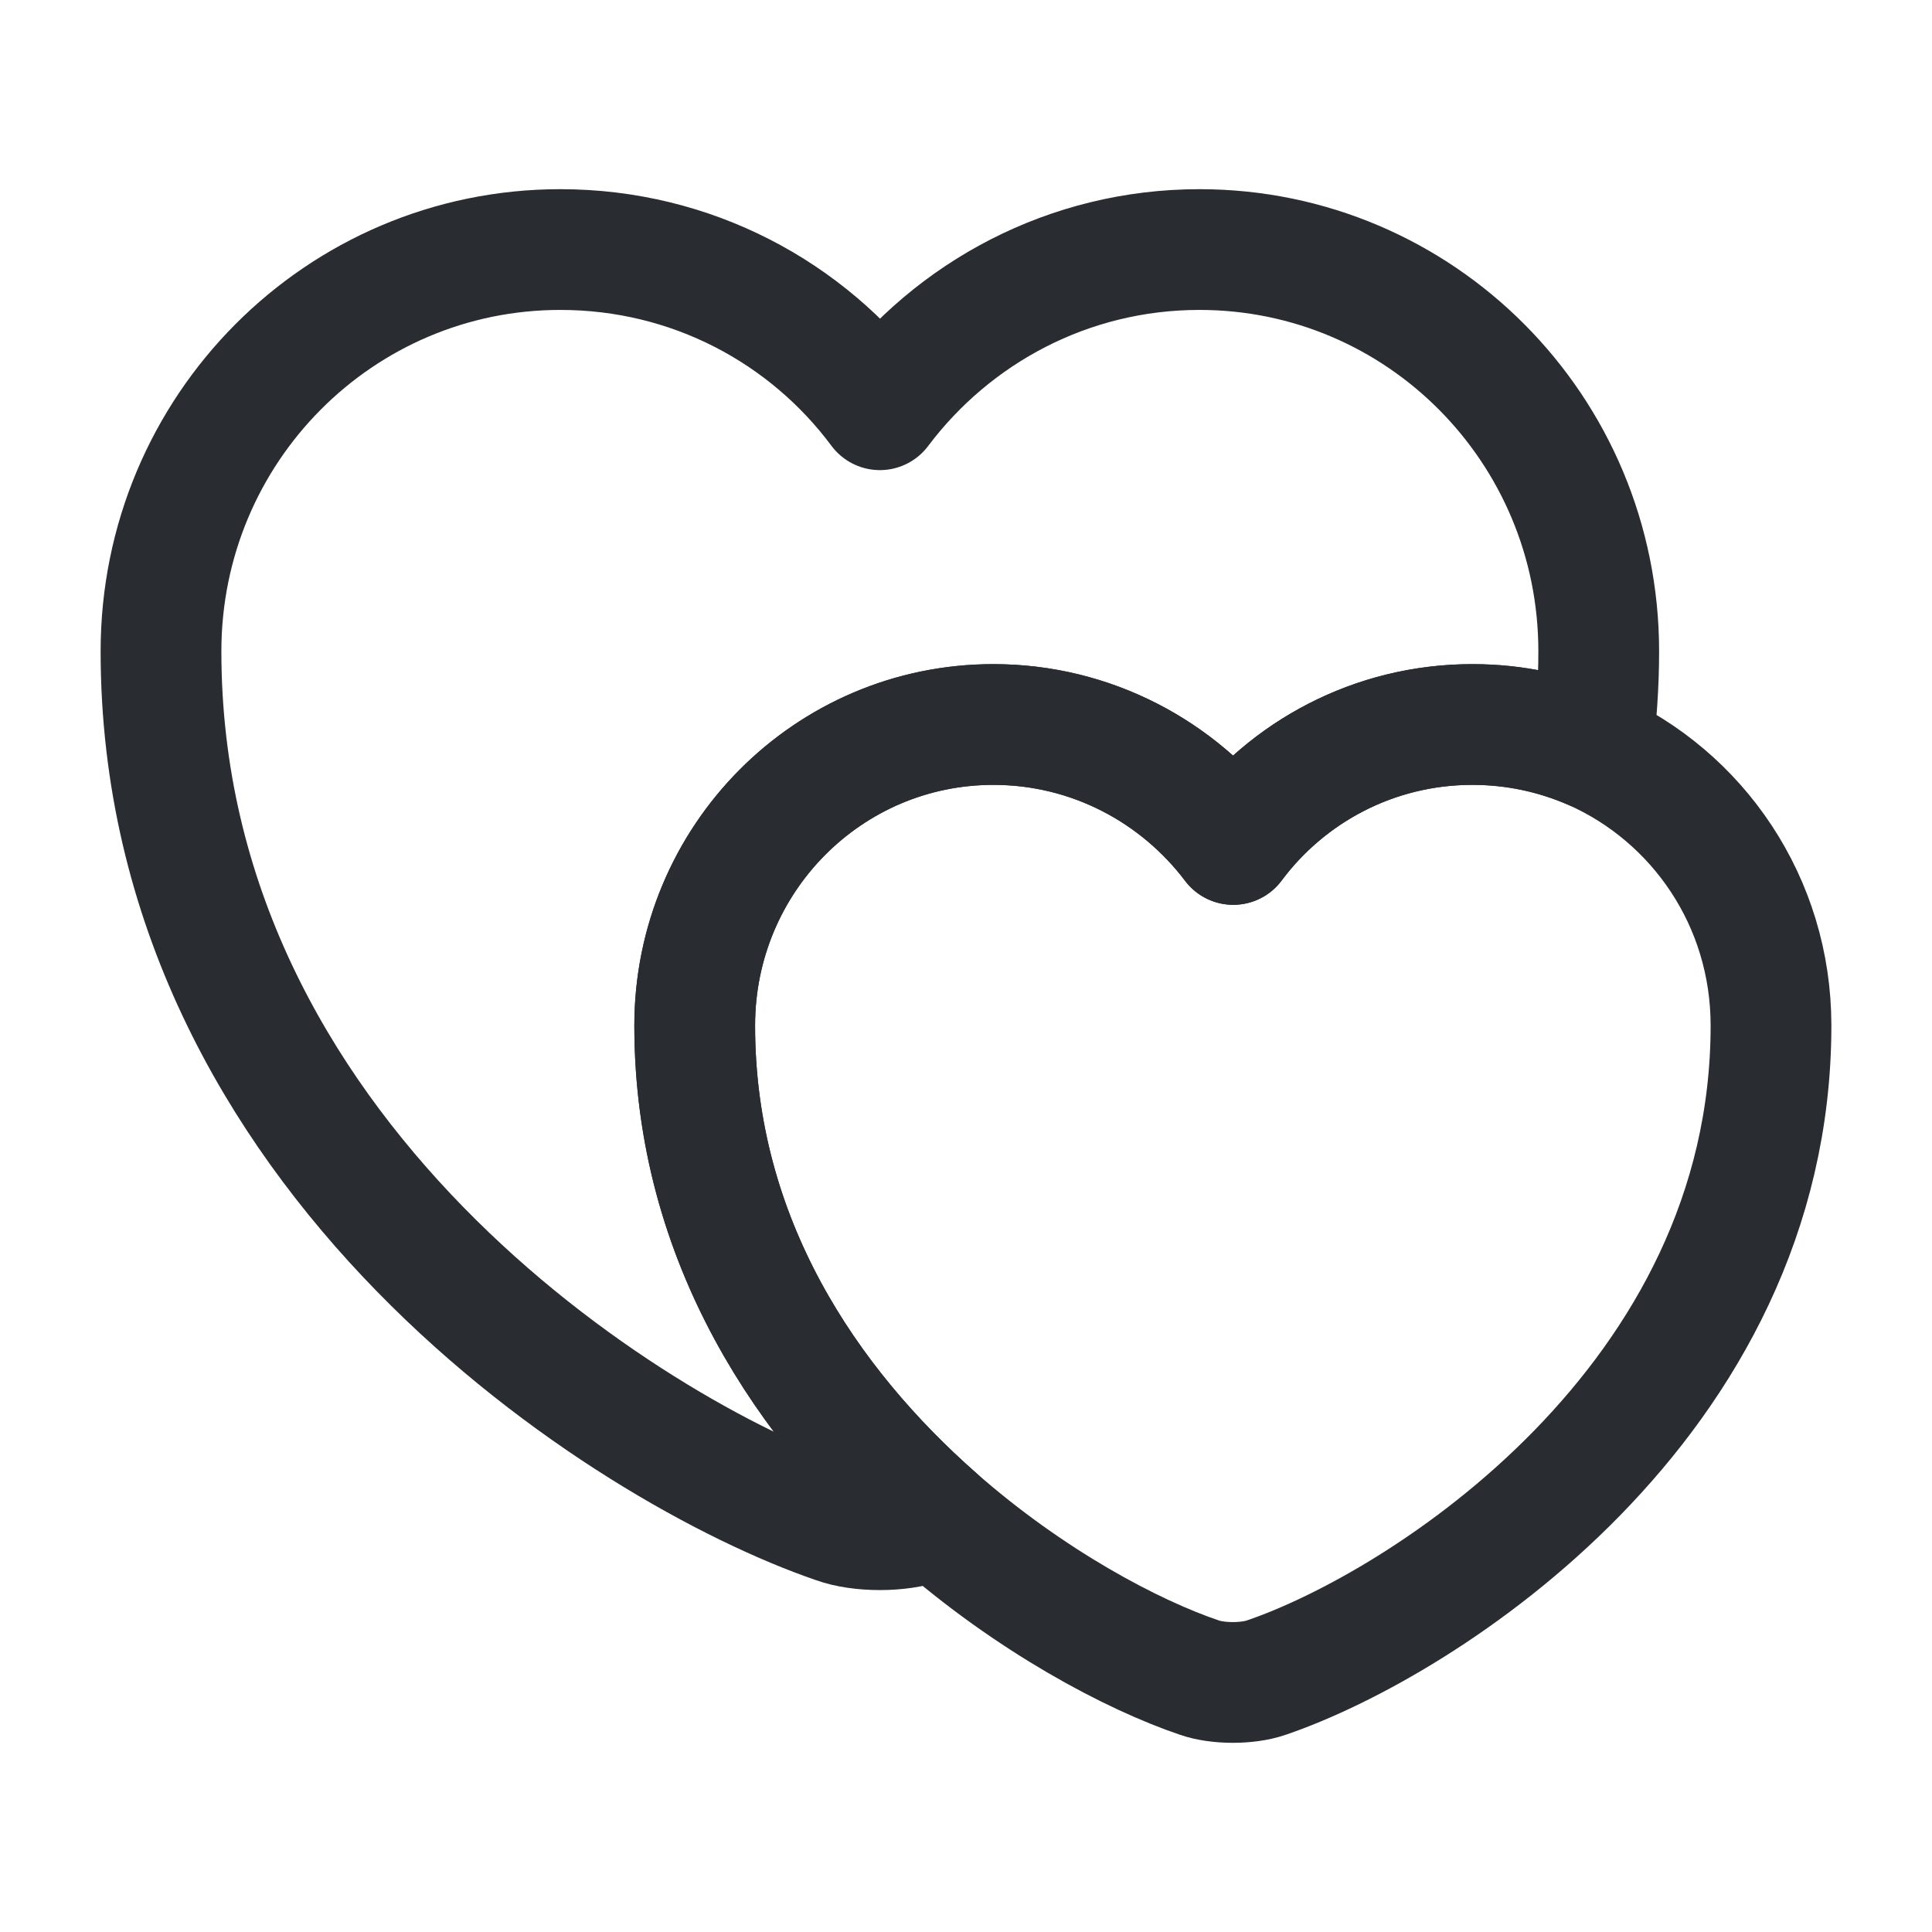
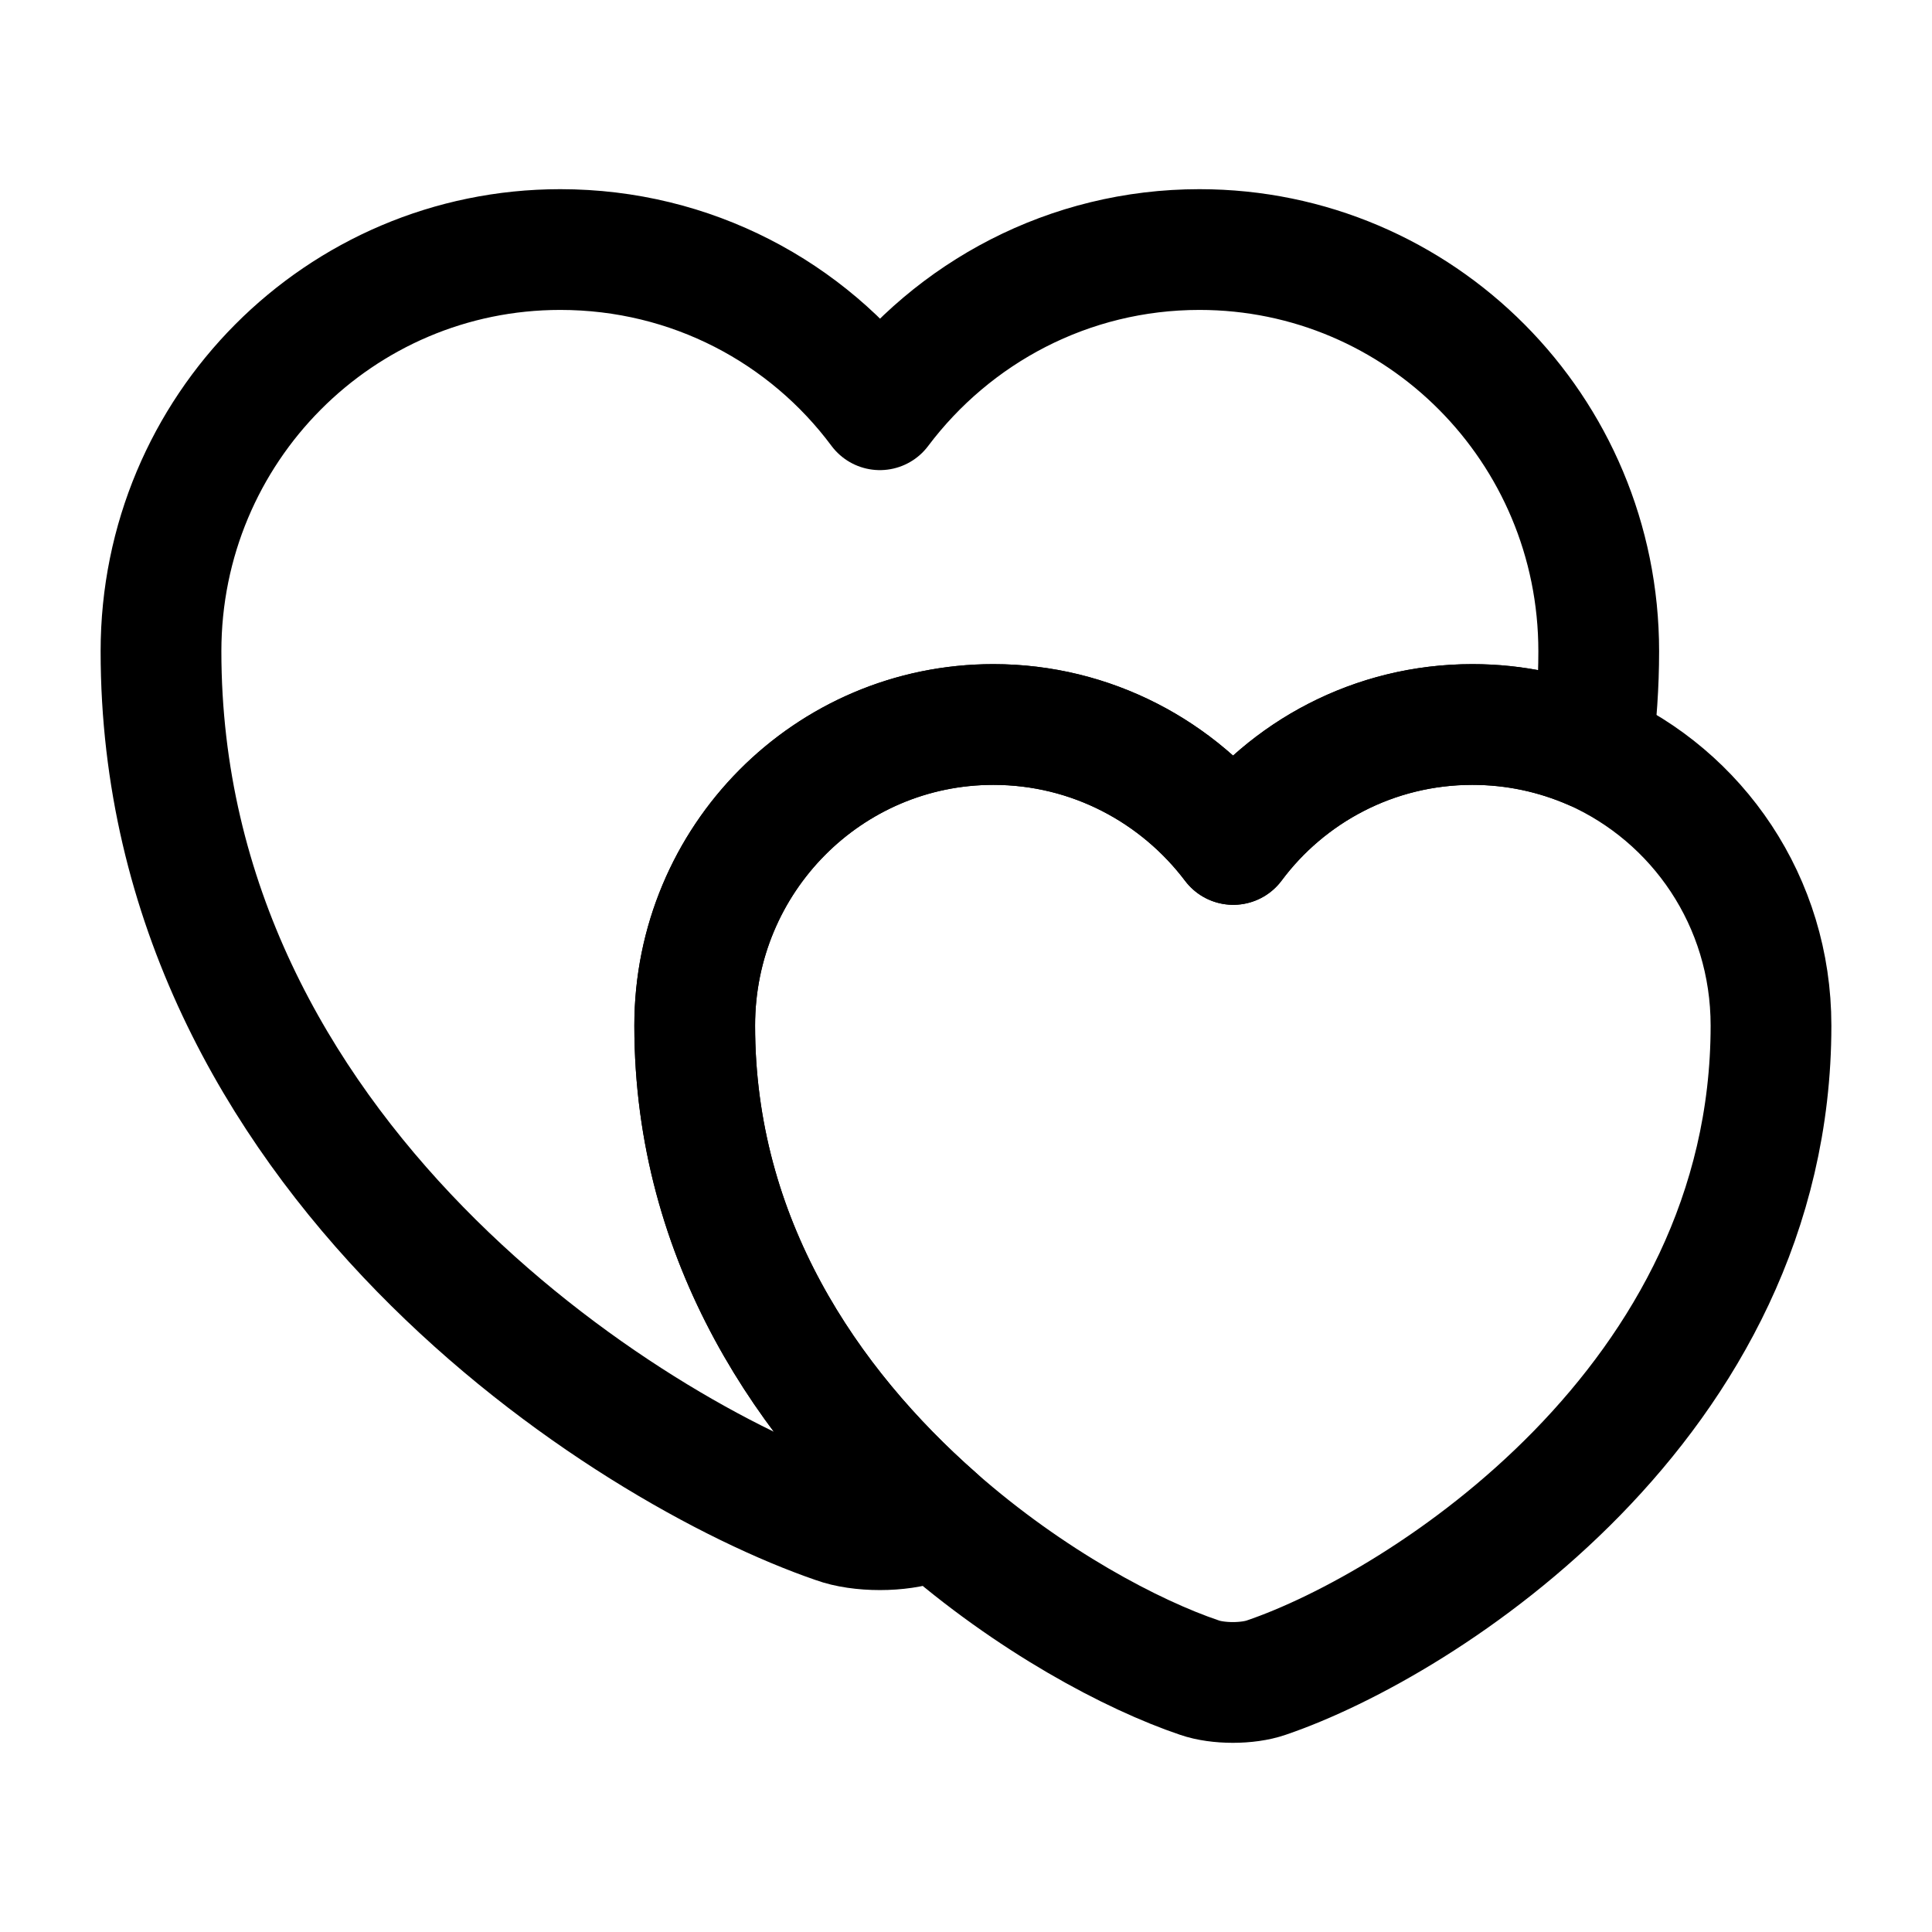
<svg xmlns="http://www.w3.org/2000/svg" width="24" height="24" viewBox="0 0 24 24" fill="none">
-   <path d="M19.86 8.09C19.86 8.51 19.83 8.92 19.78 9.31C19.32 9.11 18.82 9 18.29 9C17.07 9 15.99 9.59 15.32 10.49C14.64 9.59 13.56 9 12.34 9C10.29 9 8.63 10.67 8.63 12.74C8.63 15.42 10.05 17.47 11.63 18.86C11.58 18.89 11.53 18.9 11.48 18.92C11.18 19.03 10.68 19.03 10.38 18.92C7.79 18.03 2 14.35 2 8.09C2 5.33 4.22 3.1 6.96 3.1C8.59 3.1 10.03 3.88 10.93 5.09C11.84 3.88 13.28 3.1 14.9 3.1C17.64 3.1 19.86 5.33 19.86 8.09Z" stroke="#292D32" stroke-width="1.5" stroke-linecap="round" stroke-linejoin="round" />
-   <path d="M22 12.74C22 17.42 17.67 20.18 15.73 20.84C15.5 20.92 15.13 20.92 14.9 20.84C14.07 20.56 12.8 19.89 11.63 18.86C10.05 17.47 8.63 15.42 8.63 12.74C8.63 10.67 10.29 9 12.34 9C13.56 9 14.64 9.59 15.32 10.49C15.99 9.59 17.07 9 18.29 9C18.82 9 19.32 9.11 19.78 9.31C21.09 9.89 22 11.2 22 12.74Z" stroke="#292D32" stroke-width="1.5" stroke-linecap="round" stroke-linejoin="round" />
+   <path d="M19.86 8.09C19.86 8.51 19.83 8.92 19.78 9.31C19.32 9.11 18.82 9 18.29 9C17.07 9 15.99 9.59 15.32 10.49C14.64 9.59 13.56 9 12.34 9C10.29 9 8.63 10.67 8.63 12.74C8.63 15.42 10.05 17.47 11.63 18.86C11.58 18.89 11.53 18.9 11.48 18.92C11.18 19.03 10.68 19.03 10.38 18.92C7.79 18.03 2 14.35 2 8.09C2 5.33 4.22 3.1 6.96 3.1C8.59 3.1 10.03 3.88 10.93 5.09C11.84 3.88 13.28 3.1 14.9 3.1C17.64 3.1 19.86 5.33 19.86 8.09Z" stroke="currentColor" stroke-width="1.5" stroke-linecap="round" stroke-linejoin="round" />
+   <path d="M22 12.74C22 17.42 17.67 20.18 15.73 20.84C15.5 20.92 15.13 20.92 14.9 20.84C14.07 20.56 12.8 19.89 11.63 18.86C10.05 17.47 8.63 15.42 8.63 12.74C8.63 10.67 10.29 9 12.34 9C13.56 9 14.64 9.59 15.32 10.49C15.99 9.59 17.07 9 18.29 9C18.82 9 19.32 9.11 19.78 9.31C21.09 9.89 22 11.2 22 12.74Z" stroke="currentColor" stroke-width="1.5" stroke-linecap="round" stroke-linejoin="round" />
</svg>
